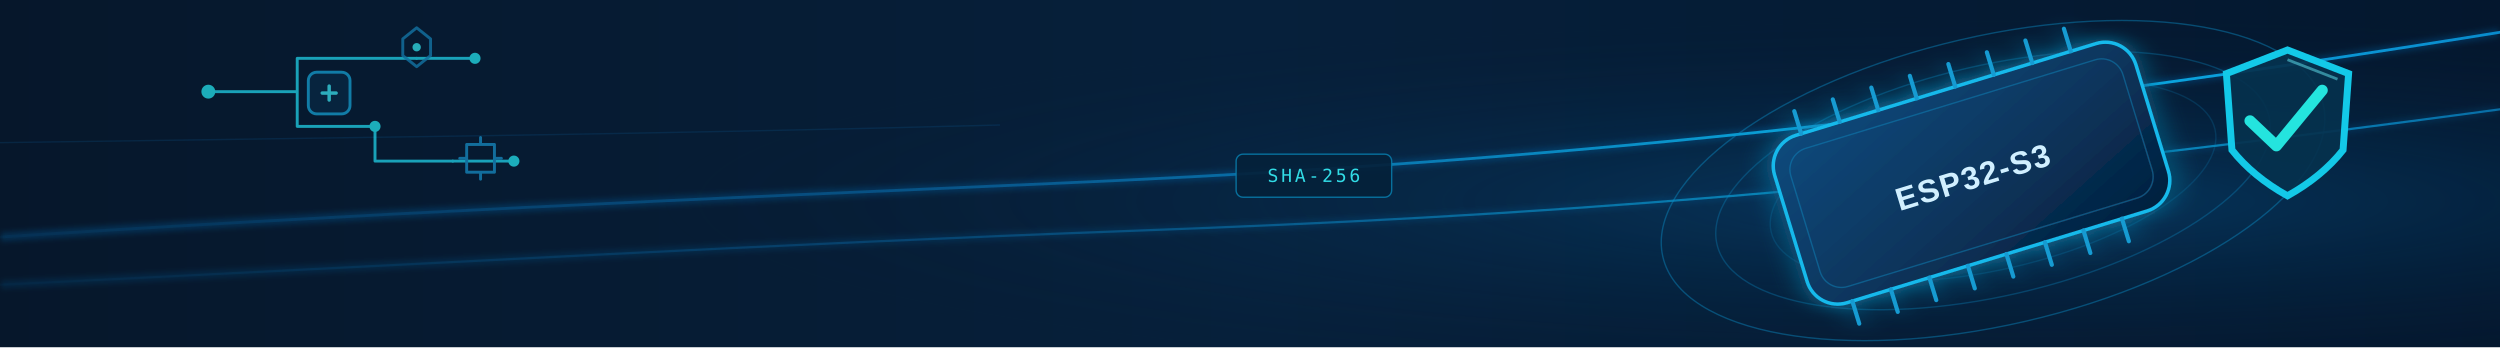
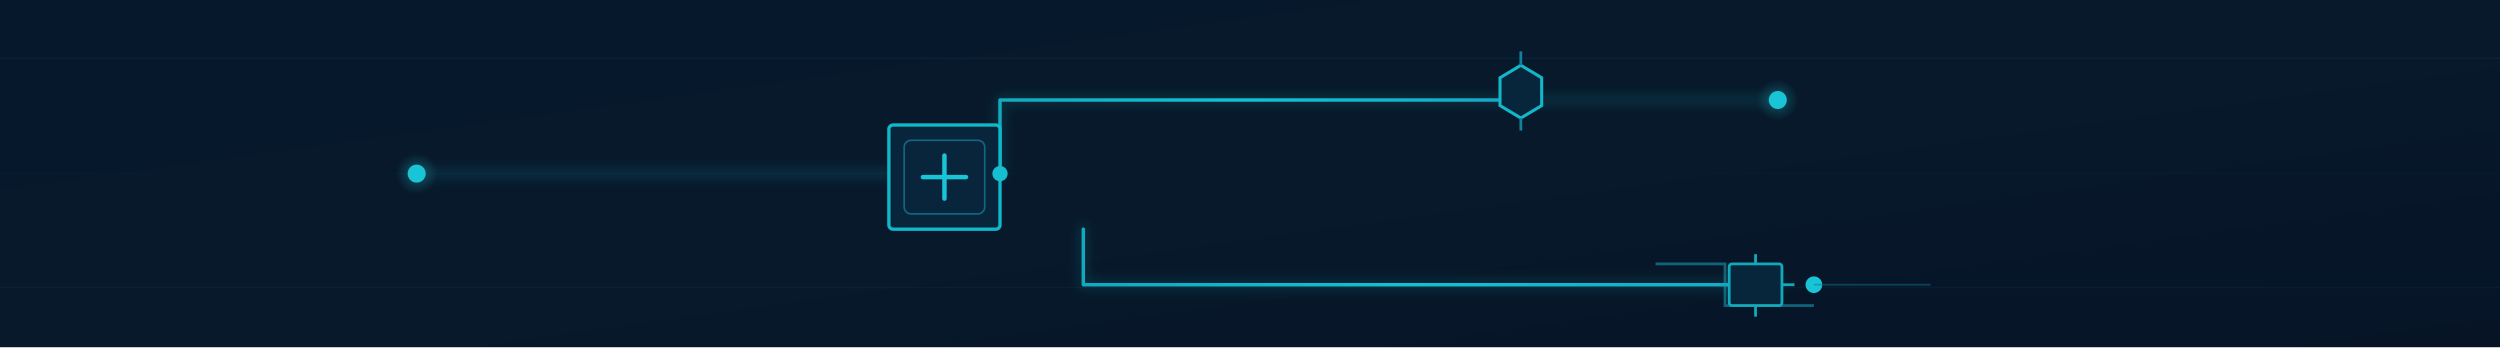
- <svg xmlns="http://www.w3.org/2000/svg" width="1800" height="250" viewBox="0 0 1800 250" role="img" aria-label="ESP32-S3 microchip, SHA-256 label, circuit decoration and security shield">
+ <svg xmlns="http://www.w3.org/2000/svg" width="1800" height="250" viewBox="0 0 1800 250" role="img" aria-label="Minimal cyan circuit path with connected nodes">
  <defs>
-     <linearGradient id="bg" x1="0" y1="0" x2="1" y2="0">
-       <stop offset="0" stop-color="#06172b" />
-       <stop offset=".5" stop-color="#06203b" />
-       <stop offset="1" stop-color="#04172e" />
+     <linearGradient id="background" x1="0" y1="0" x2="1" y2="1">
+       <stop offset="0" stop-color="#06182b" />
+       <stop offset=".55" stop-color="#07192b" />
+       <stop offset="1" stop-color="#061426" />
    </linearGradient>
-     <radialGradient id="glow" cx="80%" cy="58%" r="55%">
-       <stop offset="0" stop-color="#0879c4" stop-opacity=".30" />
-       <stop offset="1" stop-color="#06182c" stop-opacity="0" />
+     <linearGradient id="circuit" x1="0" y1="0" x2="1" y2="0">
+       <stop offset="0" stop-color="#13aabd" />
+       <stop offset=".48" stop-color="#13c1d2" />
+       <stop offset="1" stop-color="#16a9c5" />
+     </linearGradient>
+     <radialGradient id="nodeGlow">
+       <stop offset="0" stop-color="#27e3ec" stop-opacity=".28" />
+       <stop offset="1" stop-color="#27e3ec" stop-opacity="0" />
    </radialGradient>
-     <linearGradient id="trace" x1="0" y1="0" x2="1" y2="0">
-       <stop offset="0" stop-color="#0878bf" stop-opacity=".05" />
-       <stop offset=".38" stop-color="#0b84cd" stop-opacity=".42" />
-       <stop offset=".78" stop-color="#0bb9ef" stop-opacity=".96" />
-       <stop offset="1" stop-color="#0b9be2" stop-opacity=".85" />
-     </linearGradient>
-     <linearGradient id="chip" x1="0" y1="0" x2="1" y2="1">
-       <stop offset="0" stop-color="#0b4a7d" />
-       <stop offset=".52" stop-color="#07365e" />
-       <stop offset="1" stop-color="#061f3d" />
-     </linearGradient>
-     <filter id="glowLine" x="-20%" y="-100%" width="140%" height="300%">
-       <feGaussianBlur stdDeviation="2.2" />
-     </filter>
-     <filter id="chipGlow" x="-50%" y="-50%" width="200%" height="200%">
-       <feGaussianBlur stdDeviation="8" result="blur" />
-       <feMerge>
-         <feMergeNode in="blur" />
-         <feMergeNode in="SourceGraphic" />
-       </feMerge>
+     <filter id="softGlow" x="-50%" y="-100%" width="200%" height="300%">
+       <feGaussianBlur stdDeviation="4" />
    </filter>
  </defs>
-   <rect width="1800" height="250" fill="url(#bg)" />
-   <rect width="1800" height="250" fill="url(#glow)" />
-   <path d="M-20 172 C250 154 510 143 760 132 S1330 100 1820 20" fill="none" stroke="#0876bf" stroke-opacity=".32" stroke-width="5" filter="url(#glowLine)" />
-   <path d="M-20 172 C250 154 510 143 760 132 S1330 100 1820 20" fill="none" stroke="url(#trace)" stroke-width="2" />
-   <path d="M-20 206 C330 189 550 176 820 166 S1350 140 1820 76" fill="none" stroke="#0876bf" stroke-opacity=".22" stroke-width="4" filter="url(#glowLine)" />
-   <path d="M-20 206 C330 189 550 176 820 166 S1350 140 1820 76" fill="none" stroke="url(#trace)" stroke-opacity=".72" stroke-width="1.6" />
-   <path d="M-20 103 C250 99 460 97 720 90" fill="none" stroke="#0c6cae" stroke-opacity=".18" stroke-width="1" />
-   <g fill="none" stroke="#0b8fc9" stroke-opacity=".43">
-     <ellipse cx="1435" cy="130" rx="244" ry="104" transform="rotate(-13 1435 130)" />
-     <ellipse cx="1435" cy="130" rx="204" ry="83" transform="rotate(-13 1435 130)" stroke-opacity=".32" />
-     <ellipse cx="1435" cy="130" rx="164" ry="64" transform="rotate(-13 1435 130)" stroke-opacity=".2" />
+   <rect width="1800" height="250" fill="url(#background)" />
+   <path d="M0 42 H1800" stroke="#16405b" stroke-opacity=".25" stroke-width="1" />
+   <path d="M0 207 H1800" stroke="#16405b" stroke-opacity=".2" stroke-width="1" />
+   <path d="M0 125 H1800" stroke="#0c3550" stroke-opacity=".15" stroke-width="1" />
+   <g fill="none" stroke="#12c6d7" stroke-width="7" opacity=".14" filter="url(#softGlow)" stroke-linecap="round" stroke-linejoin="round">
+     <path d="M300 125 H640 M720 125 V72 H1080 H1280" />
+     <path d="M780 165 V205 H1280" />
  </g>
-   <rect x="890" y="111" width="112" height="31" rx="5" fill="#05213a" fill-opacity=".92" stroke="#087eae" stroke-opacity=".85" />
-   <text x="946" y="131" text-anchor="middle" fill="#31dce6" font-family="Consolas,monospace" font-size="13" letter-spacing="2">SHA-256</text>
-   <g fill="none" stroke="#20cde3" stroke-width="2.1" stroke-linecap="round" stroke-linejoin="round" opacity=".76">
-     <path d="M150 66 H214 V91 H270 M214 66 V42 H300 M270 91 V116 H326" />
-     <path d="M300 42 H342 M326 116 H370" />
-     <circle cx="150" cy="66" r="5" fill="#23dbe6" stroke="none" />
-     <circle cx="270" cy="91" r="4" fill="#23dbe6" stroke="none" />
-     <circle cx="342" cy="42" r="4" fill="#23dbe6" stroke="none" />
-     <circle cx="370" cy="116" r="4" fill="#23dbe6" stroke="none" />
-     <rect x="222" y="52" width="30" height="30" rx="6" fill="#082b49" fill-opacity=".8" stroke="#159bcc" />
-     <path d="M232 67 H242 M237 62 V72" stroke="#39dce8" stroke-width="2.5" />
-     <path d="M290 28 l10 -8 10 8 v12 l-10 8 -10 -8z" stroke="#1689bf" stroke-opacity=".85" />
-     <circle cx="300" cy="34" r="3" fill="#32dce5" stroke="none" />
-     <path d="M336 104 h20 v20 h-20z M346 99 v5 M346 124 v5 M331 114 h5 M356 114 h5" stroke="#1689bf" />
+   <g fill="none" stroke="url(#circuit)" stroke-width="2.5" stroke-linecap="round" stroke-linejoin="round">
+     <path d="M300 125 H640" />
+     <path d="M720 125 V72 H1080" />
+     <path d="M1120 72 H1280" />
+     <path d="M780 165 V205 H1280" />
  </g>
-   <g transform="rotate(-17 1422 126)" filter="url(#chipGlow)">
-     <rect x="1284" y="61" width="272" height="126" rx="23" fill="url(#chip)" stroke="#16b9eb" stroke-width="2.5" />
-     <rect x="1295" y="72" width="250" height="104" rx="16" fill="none" stroke="#1987be" stroke-opacity=".48" />
-     <g stroke="#159bd2" stroke-width="3" stroke-linecap="round">
-       <path d="M1311 61V44 M1340 61V44 M1369 61V44 M1398 61V44 M1427 61V44 M1456 61V44 M1485 61V44 M1514 61V44" />
-       <path d="M1311 187V204 M1340 187V204 M1369 187V204 M1398 187V204 M1427 187V204 M1456 187V204 M1485 187V204 M1514 187V204" />
-     </g>
-     <text x="1420" y="135" text-anchor="middle" fill="#d1efff" font-family="Segoe UI,Arial,sans-serif" font-size="23" font-weight="700" letter-spacing="1.1">ESP32-S3</text>
-   </g>
-   <g transform="translate(1600 36)">
-     <path d="M47 0 L91 17 L87 72 Q72 91 47 105 Q22 91 7 72 L3 17 Z" fill="#06314d" fill-opacity=".92" stroke="#13c9e8" stroke-width="5" />
-     <path d="M20 51 L39 69 L72 29" fill="none" stroke="#24e4de" stroke-width="8" stroke-linecap="round" stroke-linejoin="round" />
-     <path d="M47 7 L83 21" fill="none" stroke="#65e8f5" stroke-opacity=".5" stroke-width="2" />
-   </g>
+   <circle cx="300" cy="125" r="15" fill="url(#nodeGlow)" />
+   <circle cx="300" cy="125" r="6.5" fill="#18c4d5" />
+   <rect x="640" y="90" width="80" height="75" rx="3" fill="#09253b" stroke="#10b9ca" stroke-width="2.4" />
+   <rect x="651" y="101" width="58" height="53" rx="5" fill="none" stroke="#136782" stroke-width="1.2" />
+   <path d="M680 112 V143 M664.5 127.5 H695.5" stroke="#18c5d7" stroke-width="3.2" stroke-linecap="round" />
+   <circle cx="720" cy="125" r="5.5" fill="#16becf" />
+   <path d="M1080 56 L1095 47 L1110 56 V76 L1095 85 L1080 76 Z" fill="#08263b" stroke="#12b8ca" stroke-width="2.2" />
+   <path d="M1095 47 V37 M1095 85 V94" stroke="#0e829f" stroke-width="2" />
+   <circle cx="1280" cy="72" r="15" fill="url(#nodeGlow)" />
+   <circle cx="1280" cy="72" r="6.5" fill="#18c4d5" />
+   <path d="M1192 190 H1242 V220 H1306" fill="none" stroke="#148ca7" stroke-width="2" opacity=".65" />
+   <rect x="1245" y="190" width="38" height="30" rx="2" fill="#08263b" stroke="#11aabc" stroke-width="2" />
+   <path d="M1264 183 V190 M1264 220 V228 M1238 205 H1245 M1283 205 H1292" stroke="#11aabc" stroke-width="2" />
+   <circle cx="1306" cy="205" r="6" fill="#18c4d5" />
+   <path d="M1306 205 H1390" stroke="#0b7691" stroke-width="1.4" opacity=".45" />
</svg>
